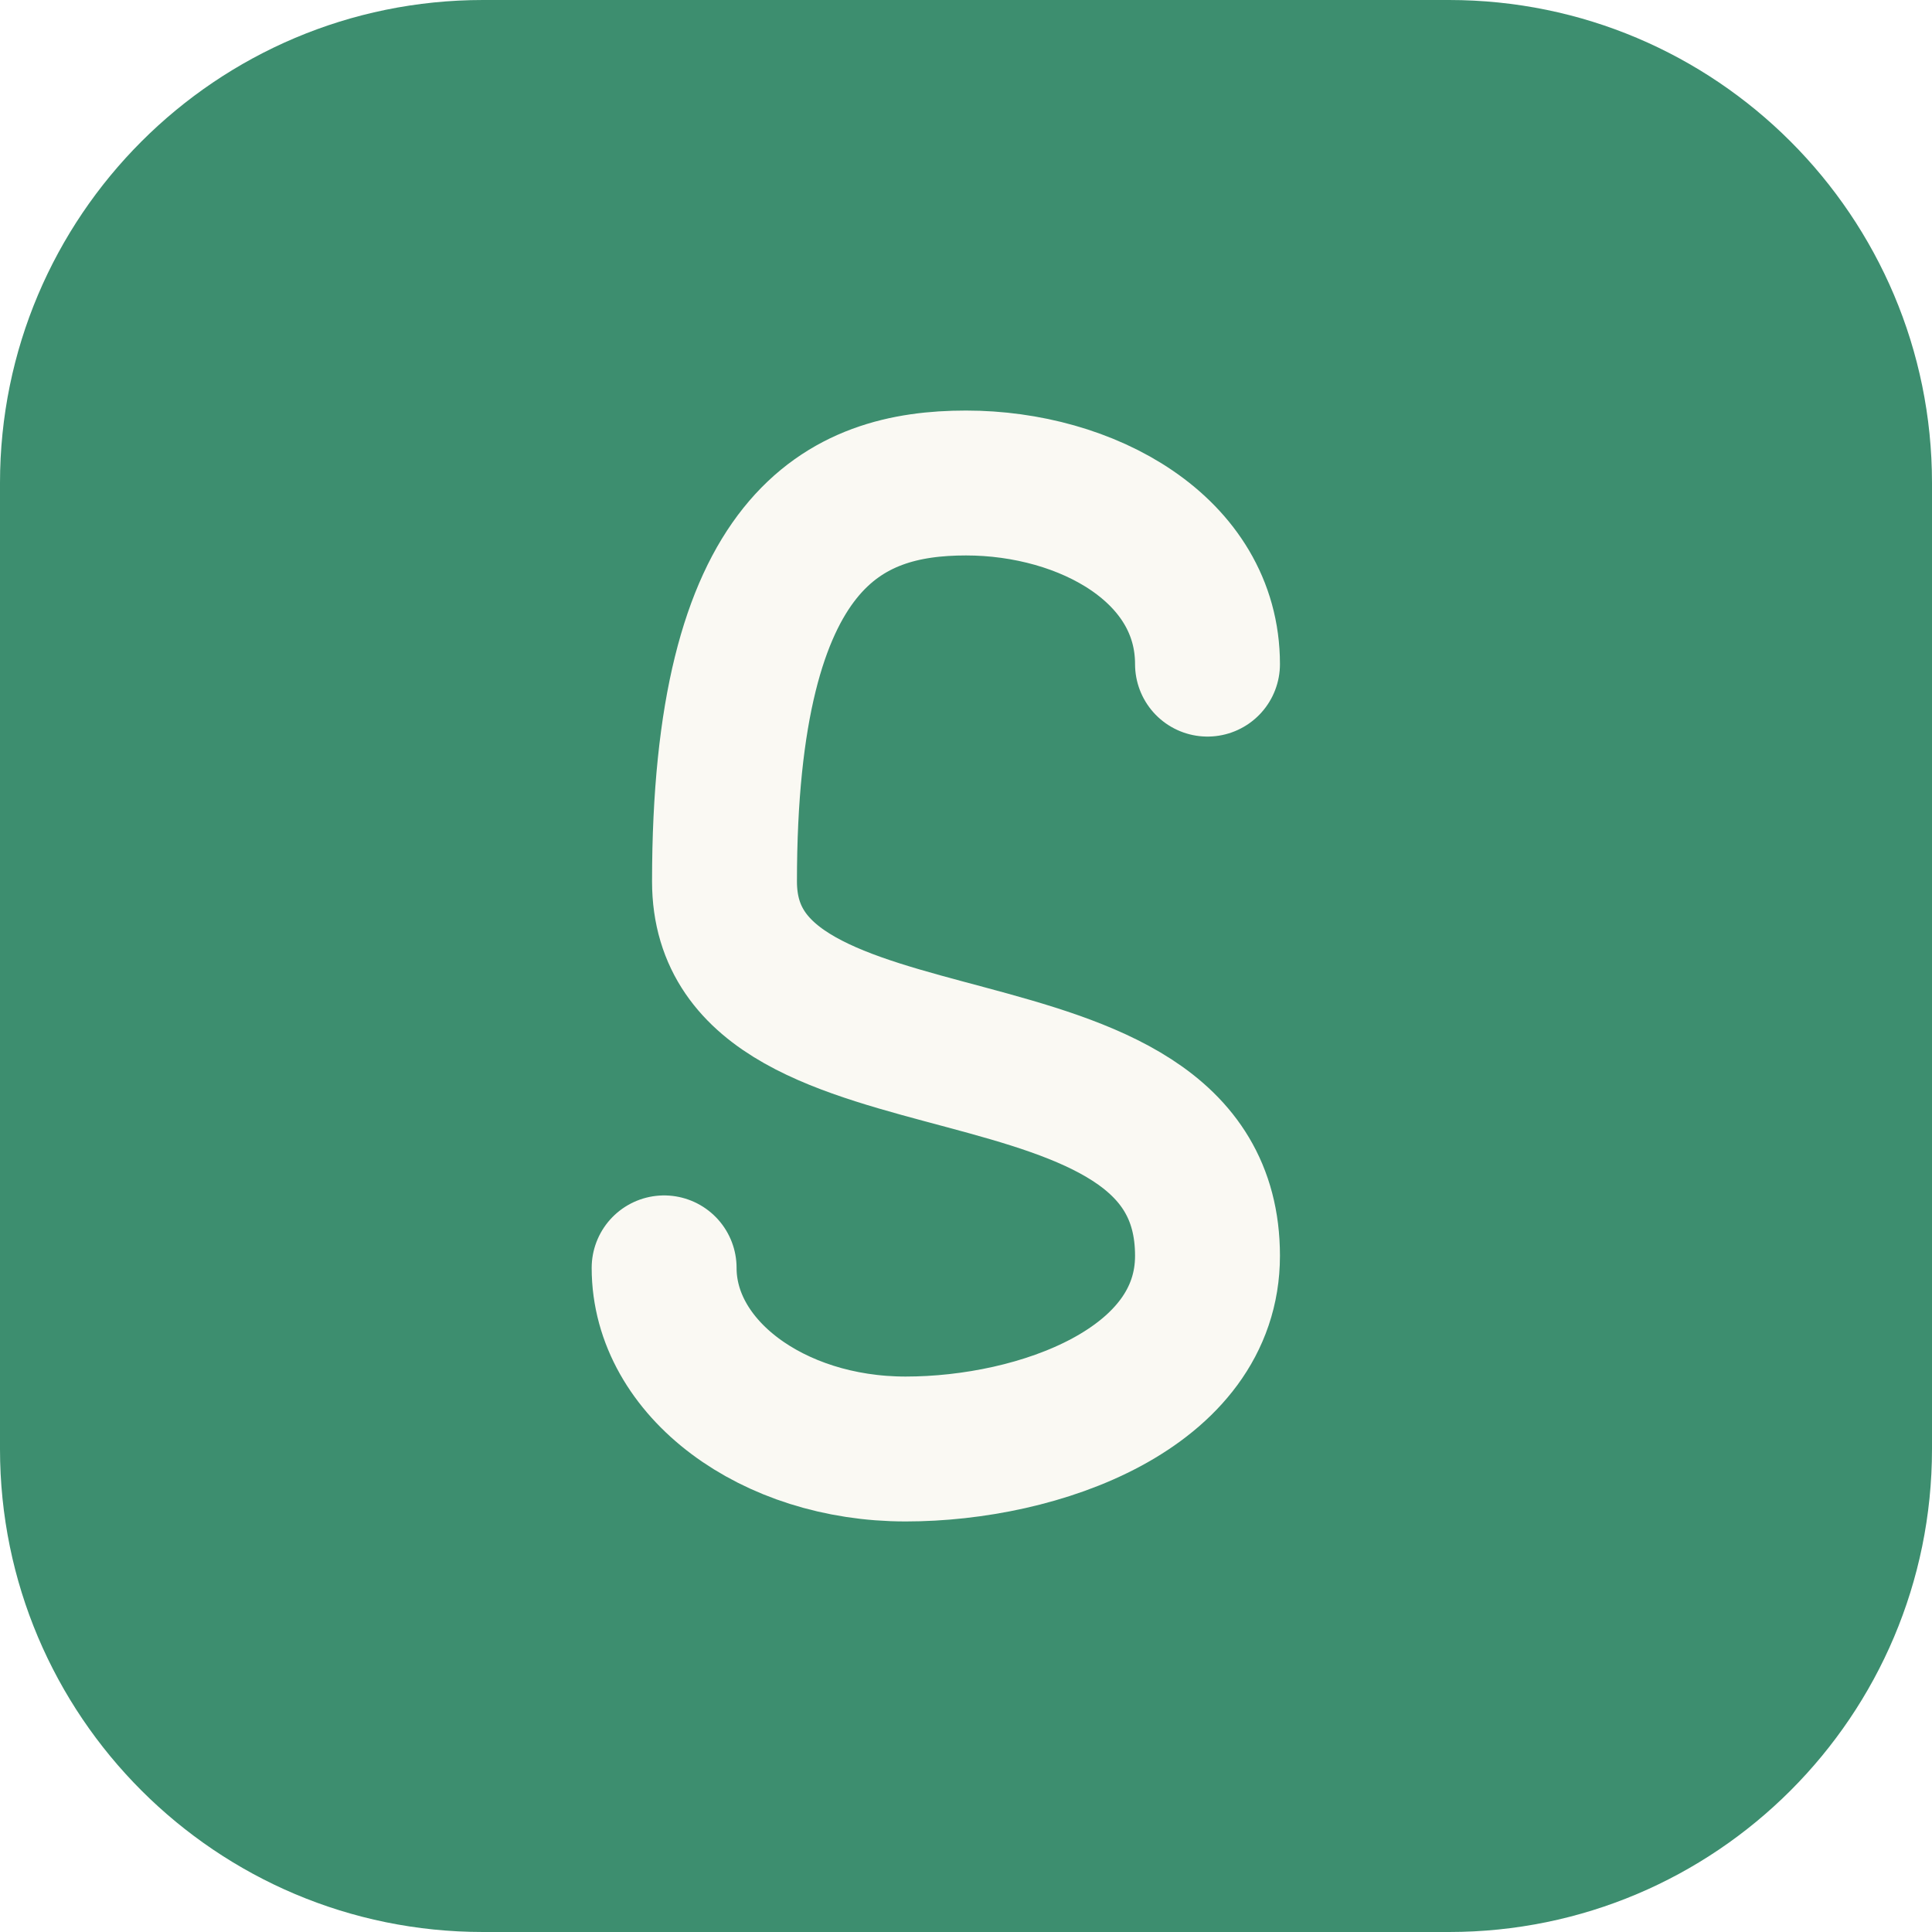
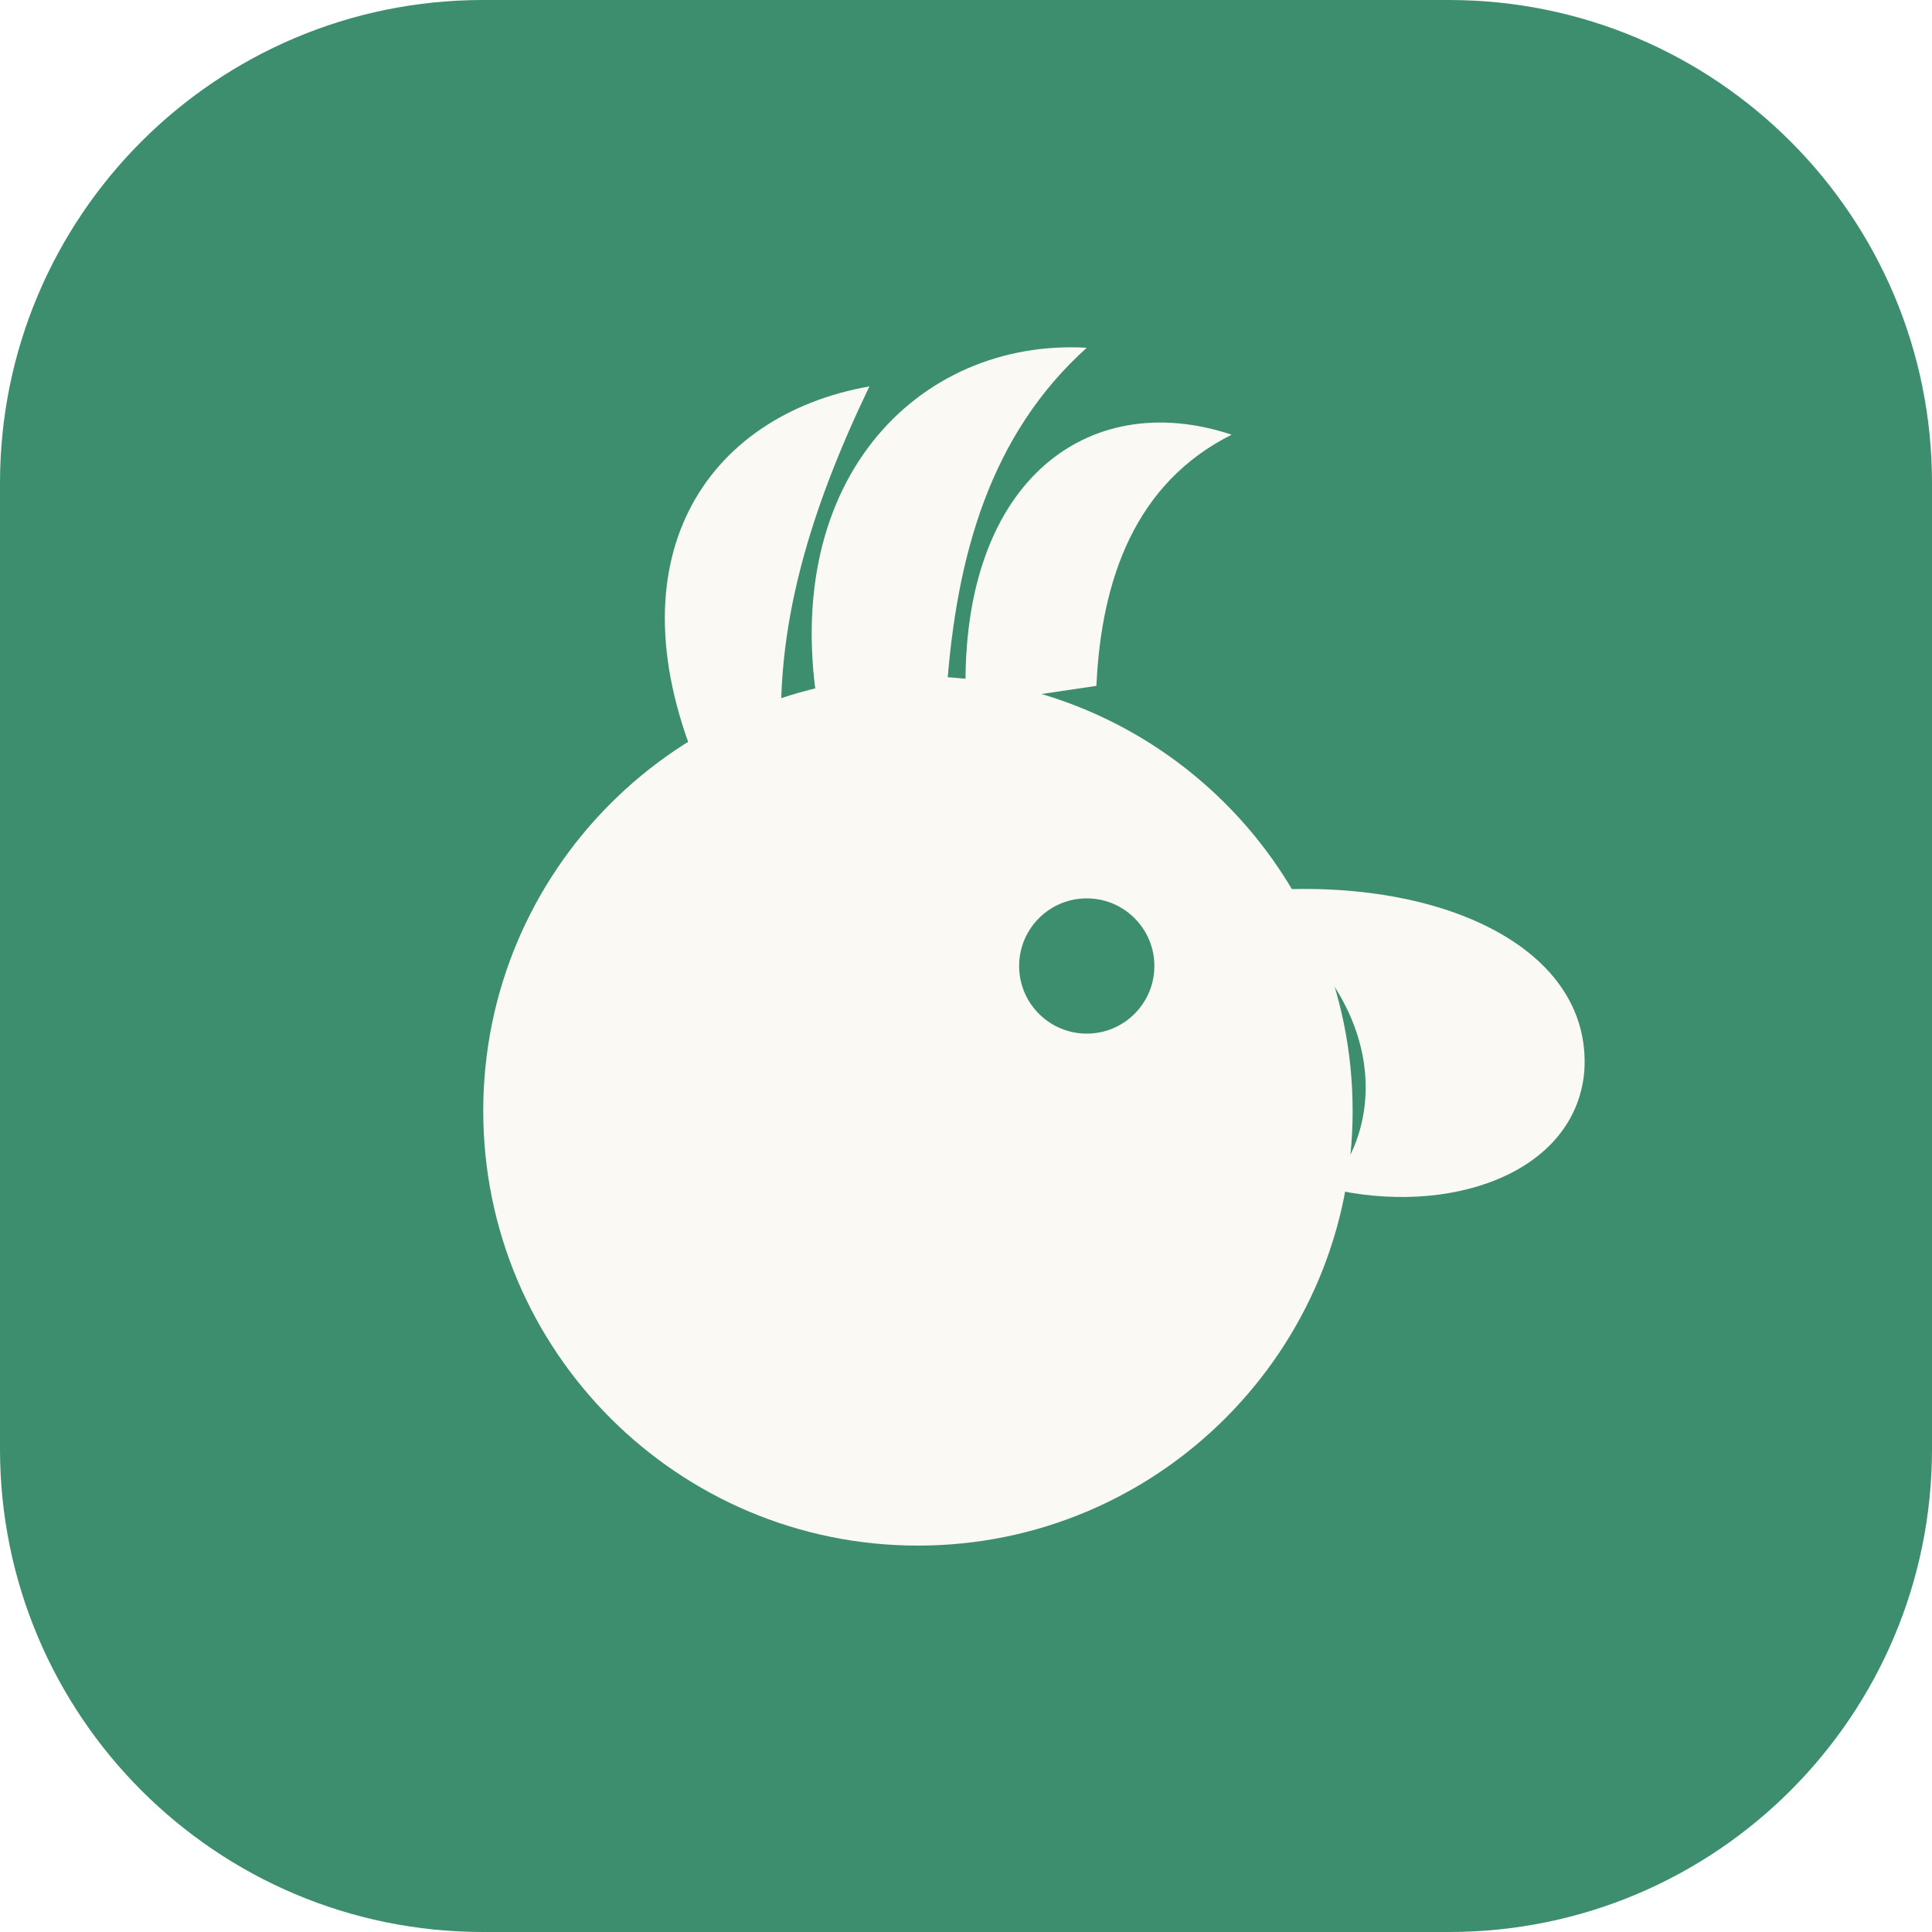
<svg xmlns="http://www.w3.org/2000/svg" viewBox="0 0 32 32" width="32" height="32">
  <rect width="32" height="32" rx="8" fill="#3d8e6f" />
-   <path d="M11 21c0 1.66 1.79 3 4 3s5-1 5-3.2c0-4.3-8-2.4-8-6.2C12 8.9 14 8 16 8s4 1.1 4 3" fill="none" stroke="#faf9f3" stroke-width="2.4" stroke-linecap="round" stroke-linejoin="round" />
+   <g transform="translate(3.2 3.2) scale(0.8)" fill="#faf9f3">
+     <path d="M10.5 12C8.6 7.6 10.6 4.6 14 4c-1.2 2.5-2 5-1.8 7.6z" />
+     <path d="M13 11c-1-5 2-8 5.5-7.8-2 1.8-2.7 4.3-2.9 7.1z" />
+     <path d="M16 10.6C15.8 6 18.5 4 21.5 5c-2 1-2.7 3-2.8 5.2z" />
+     <path fill-rule="evenodd" clip-rule="evenodd" d="M15 10a9 9 0 1 0 0.01 18A9 9 0 0 0 15 10Zm2.1 6a1.4 1.4 0 1 1 2.8 0 1.4 1.4 0 0 1-2.8 0Z" />
+     <path d="M21.5 14.5c4-0.5 7.5 1 7.3 3.7-0.2 2.1-2.8 3-5.3 2.4 1.4-1.6 1-4.4-2-6.1Z" />
+   </g>
</svg>
